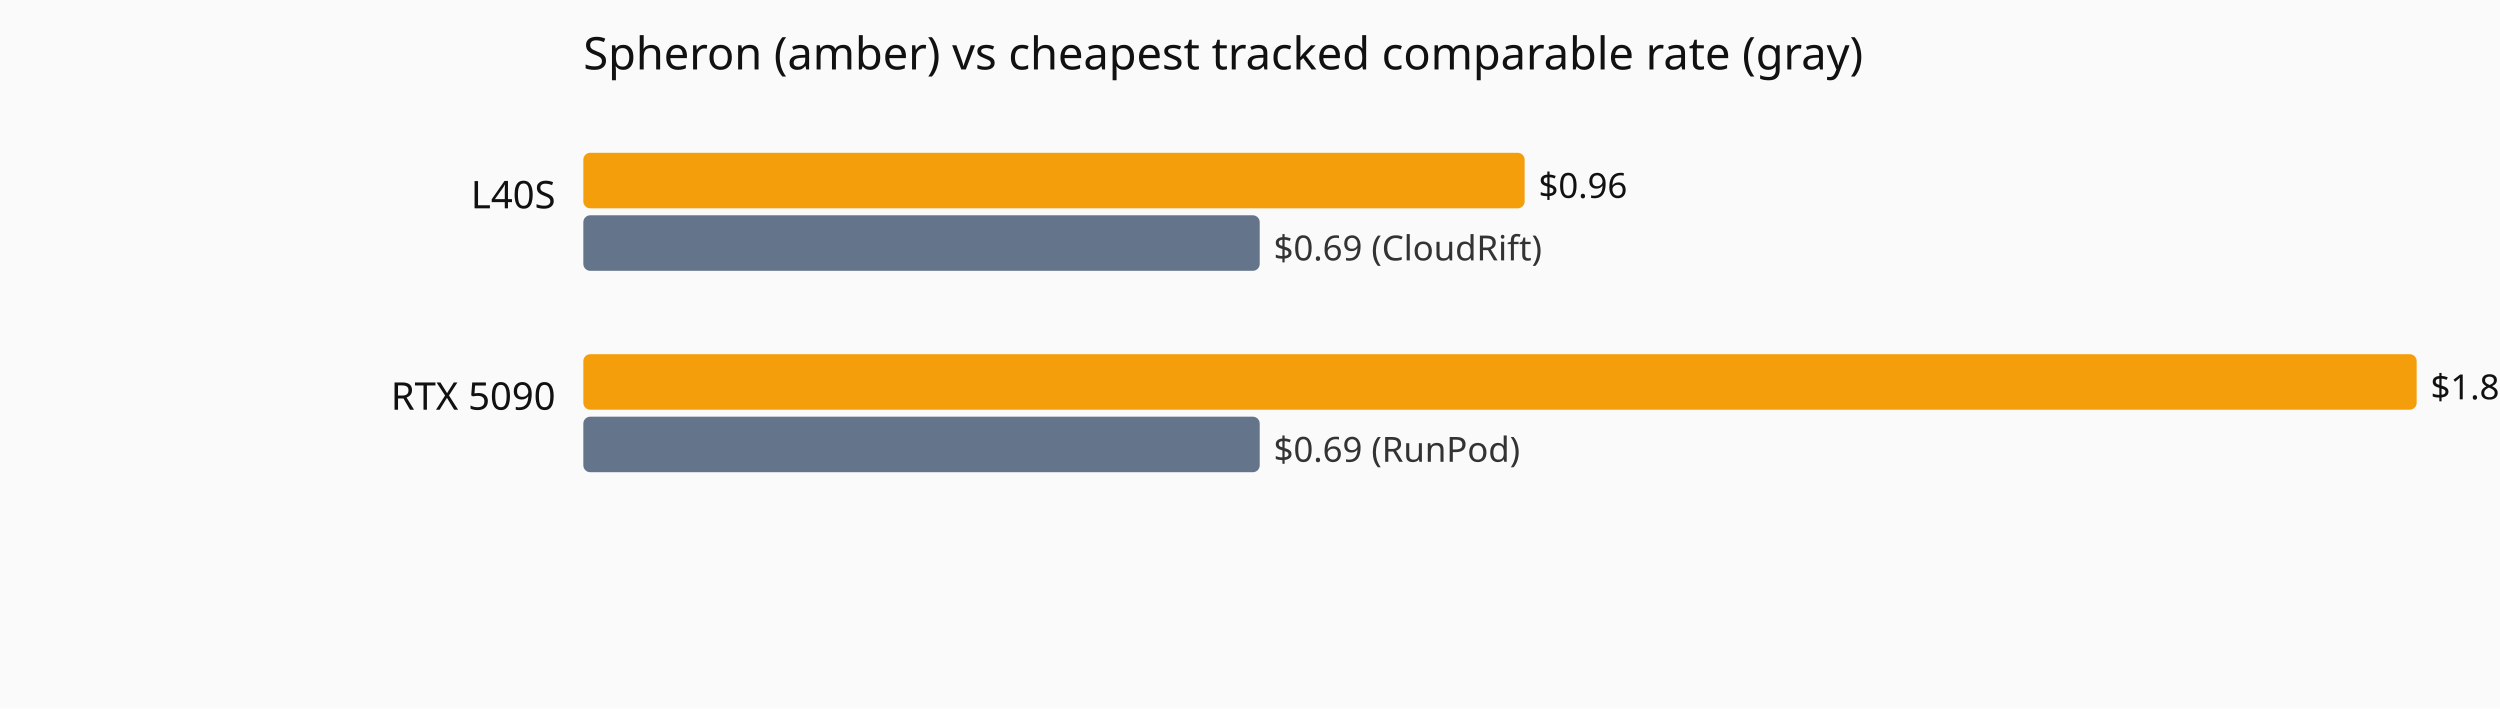
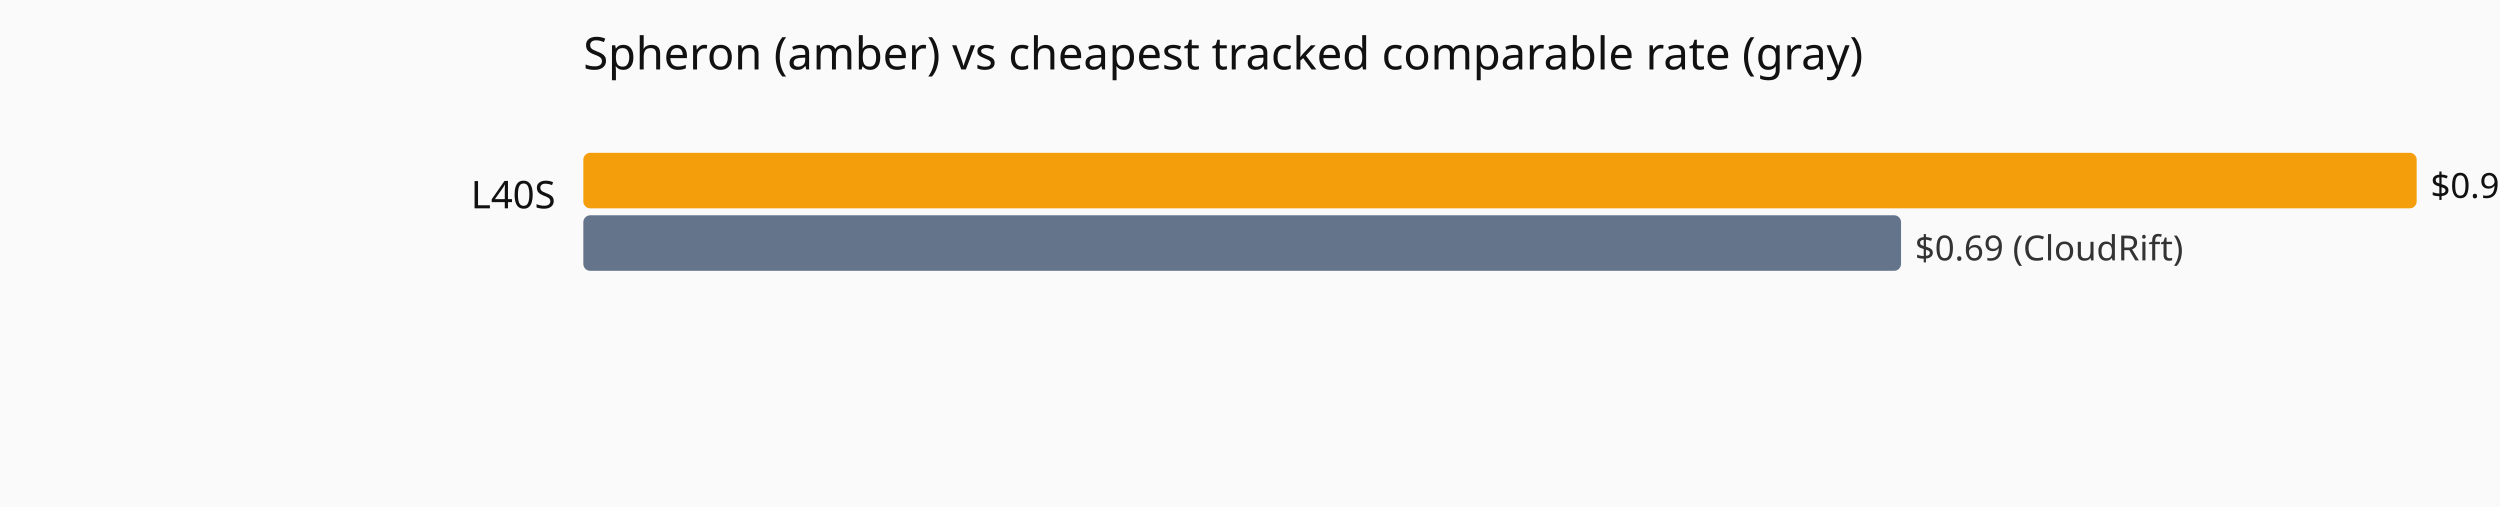
- <svg xmlns="http://www.w3.org/2000/svg" viewBox="0 0 720 204" role="img" aria-label="Current hourly rate versus the cheapest tracked vendor, by GPU model.">
-   <rect width="720" height="204" fill="#fafafa" />
+ <svg xmlns="http://www.w3.org/2000/svg" viewBox="0 0 720 146" role="img" aria-label="Current hourly rate versus the cheapest tracked vendor, by GPU model.">
+   <rect width="720" height="146" fill="#fafafa" />
  <text x="168" y="20" font-family="system-ui,sans-serif" font-size="13" fill="#111">Spheron (amber) vs cheapest tracked comparable rate (gray)</text>
  <text x="160" y="60" text-anchor="end" font-family="system-ui,sans-serif" font-size="11" fill="#111">L40S</text>
-   <rect x="168" y="44" width="271.1" height="16" fill="#f59e0b" rx="2" />
-   <text x="443.1" y="57" font-family="system-ui,sans-serif" font-size="10" fill="#111">$0.96</text>
-   <rect x="168" y="62" width="194.8" height="16" fill="#64748b" rx="2" />
-   <text x="366.8" y="75" font-family="system-ui,sans-serif" font-size="10" fill="#333">$0.69 (CloudRift)</text>
-   <text x="160" y="118" text-anchor="end" font-family="system-ui,sans-serif" font-size="11" fill="#111">RTX 5090</text>
-   <rect x="168" y="102" width="528.0" height="16" fill="#f59e0b" rx="2" />
-   <text x="700.0" y="115" font-family="system-ui,sans-serif" font-size="10" fill="#111">$1.87</text>
-   <rect x="168" y="120" width="194.8" height="16" fill="#64748b" rx="2" />
-   <text x="366.8" y="133" font-family="system-ui,sans-serif" font-size="10" fill="#333">$0.69 (RunPod)</text>
+   <rect x="168" y="44" width="528.0" height="16" fill="#f59e0b" rx="2" />
+   <text x="700.0" y="57" font-family="system-ui,sans-serif" font-size="10" fill="#111">$0.96</text>
+   <rect x="168" y="62" width="379.5" height="16" fill="#64748b" rx="2" />
+   <text x="551.5" y="75" font-family="system-ui,sans-serif" font-size="10" fill="#333">$0.69 (CloudRift)</text>
</svg>
